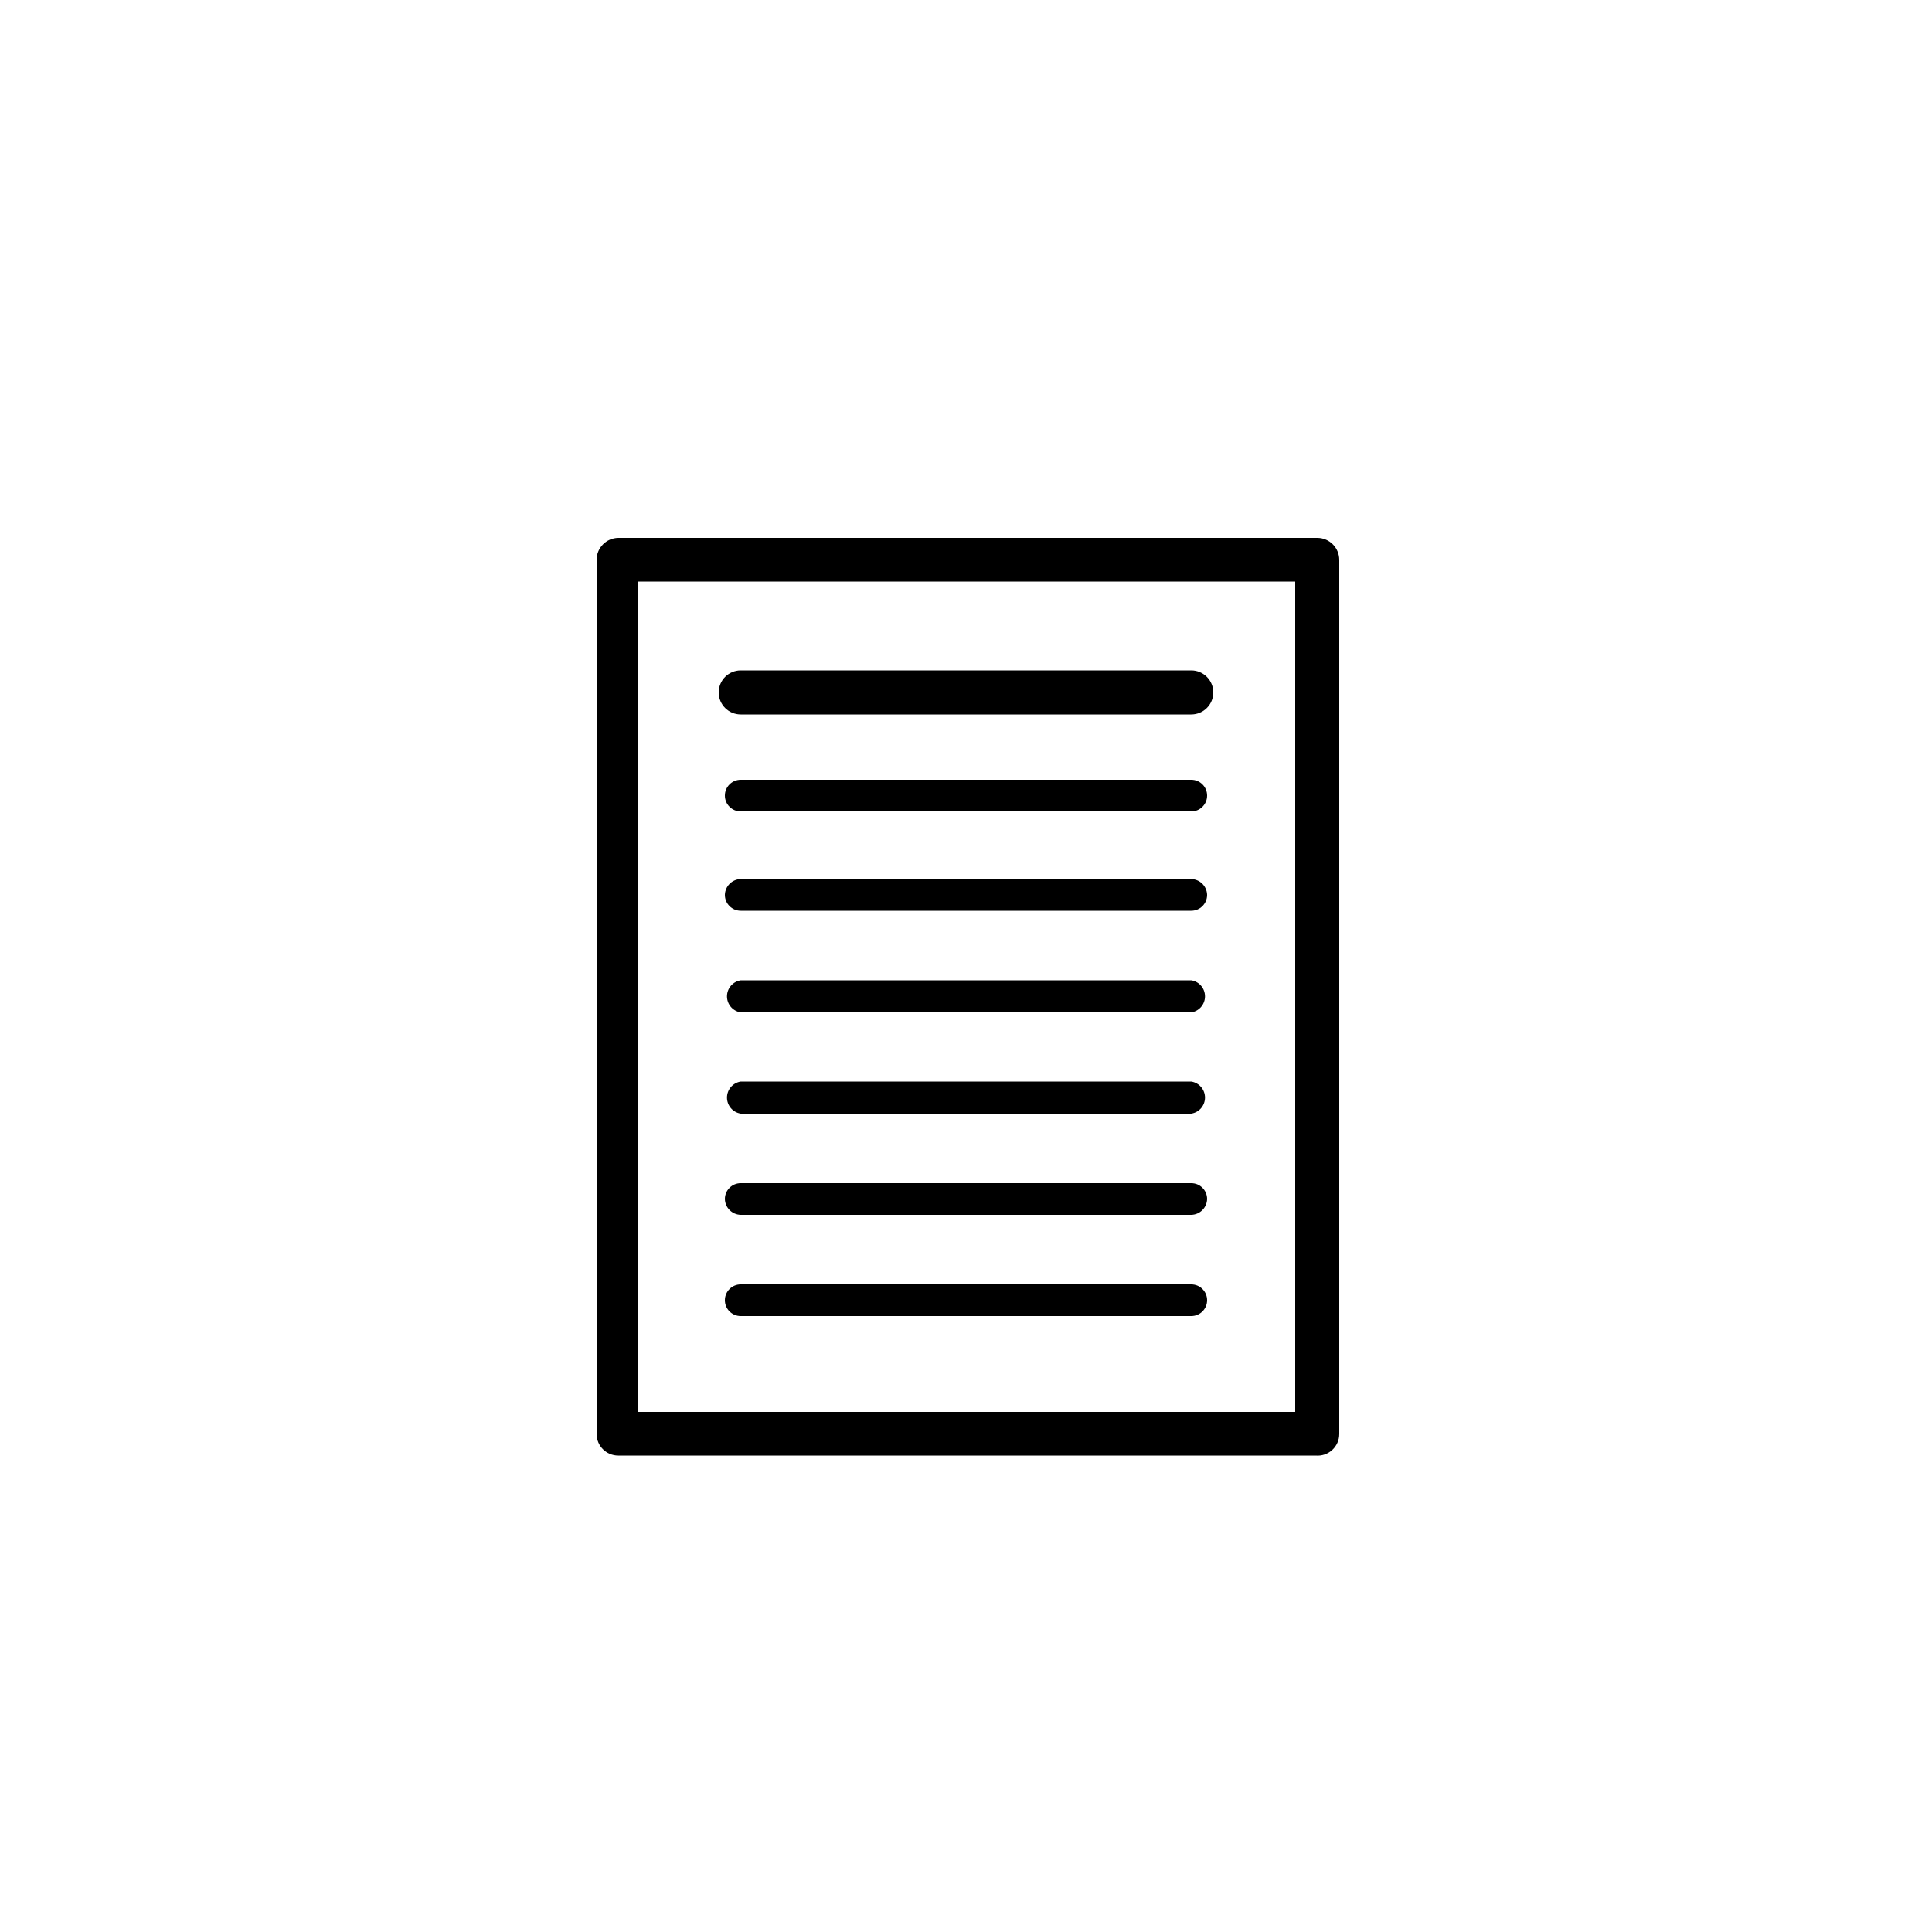
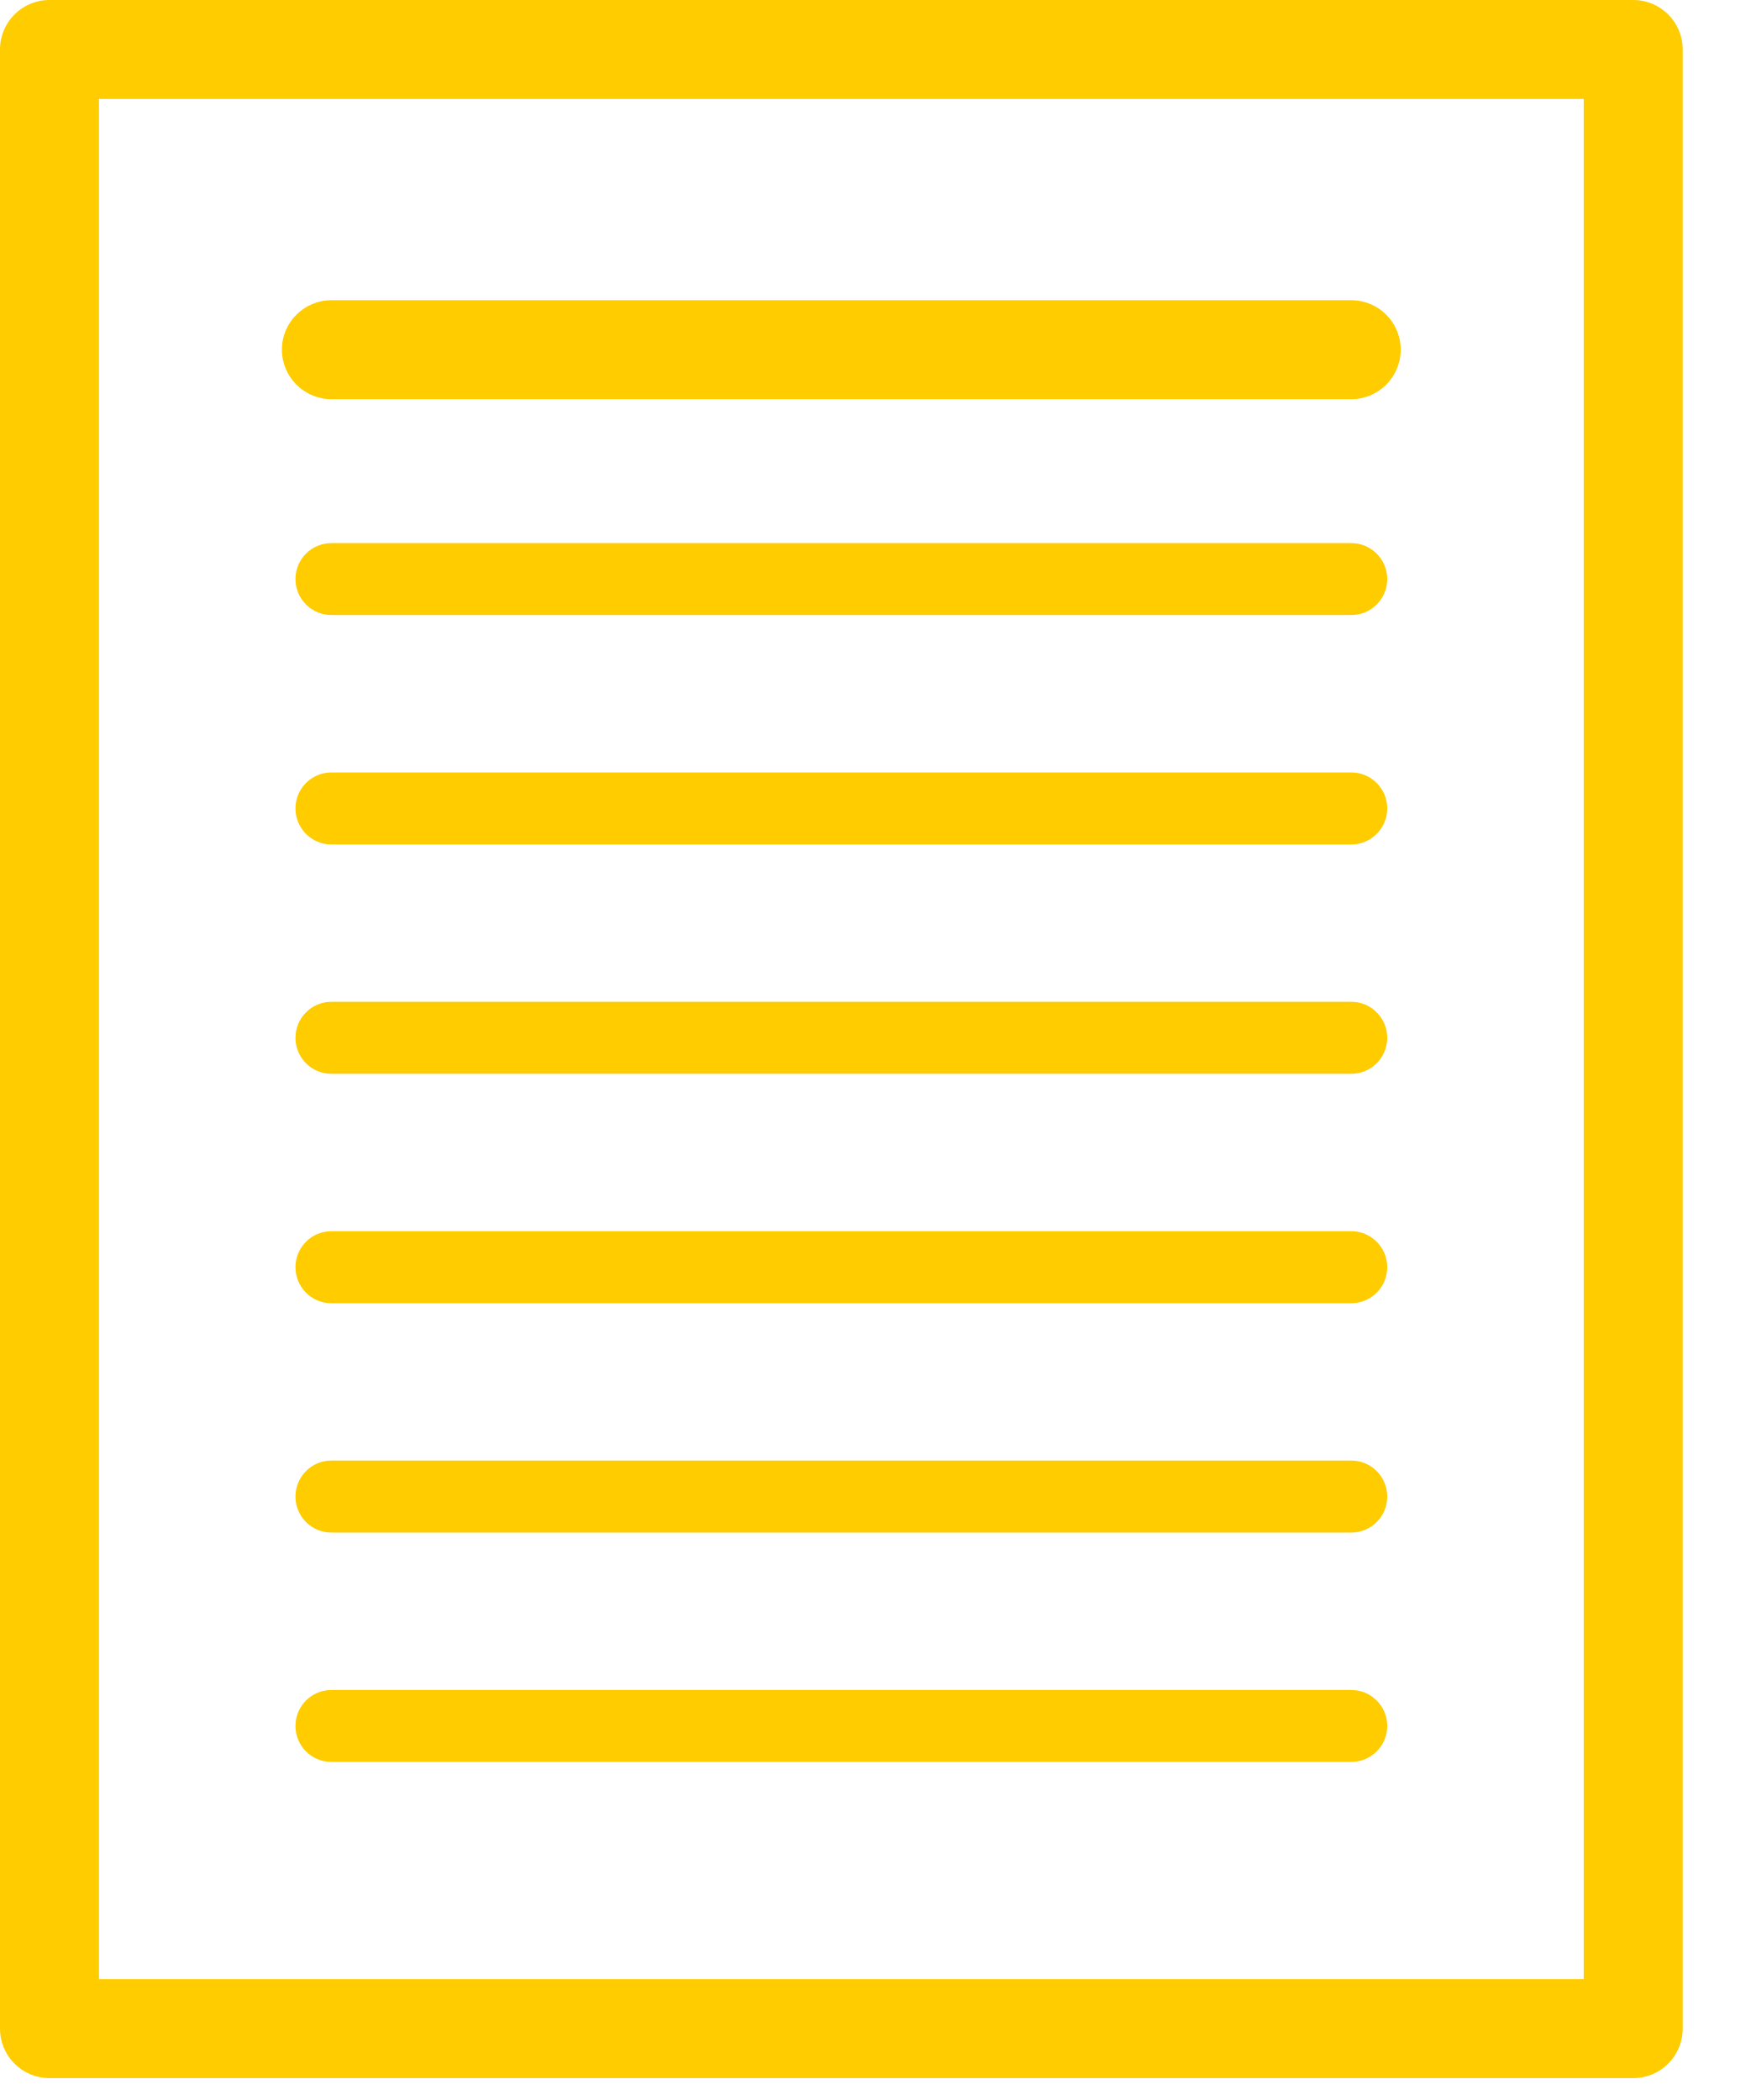
- <svg xmlns="http://www.w3.org/2000/svg" id="圖層_1" data-name="圖層 1" viewBox="0 0 50 50">
-   <defs />
-   <path class="cls-1" d="M34.05,37.67H16a.56.56,0,0,1-.56-.56V14.49a.57.57,0,0,1,.56-.57h18.1a.57.57,0,0,1,.56.57V37.11A.56.56,0,0,1,34.05,37.67ZM16.52,36.54h17V15.05h-17Z" />
-   <path class="cls-1" d="M30.83,18.49H19.17a.57.57,0,0,1,0-1.14H30.83a.57.57,0,0,1,0,1.14Z" />
-   <path class="cls-1" d="M30.83,21H19.17a.41.41,0,0,1,0-.82H30.83a.41.41,0,0,1,0,.82Z" />
-   <path class="cls-1" d="M30.83,23.57H19.17a.41.41,0,0,1-.41-.41.42.42,0,0,1,.41-.41H30.83a.42.42,0,0,1,.41.41A.41.41,0,0,1,30.83,23.57Z" />
-   <path class="cls-1" d="M30.83,26.2H19.17a.42.42,0,0,1,0-.83H30.83a.42.42,0,0,1,0,.83Z" />
-   <path class="cls-1" d="M30.83,28.82H19.17a.42.42,0,0,1,0-.83H30.83a.42.42,0,0,1,0,.83Z" />
-   <path class="cls-1" d="M30.83,31.44H19.17a.42.42,0,0,1-.41-.41.41.41,0,0,1,.41-.41H30.83a.41.41,0,0,1,.41.41A.42.42,0,0,1,30.83,31.44Z" />
-   <path class="cls-1" d="M30.83,34.06H19.17a.41.41,0,1,1,0-.82H30.83a.41.41,0,1,1,0,.82Z" />
+ <svg xmlns="http://www.w3.org/2000/svg" width="20" height="24" viewBox="0 0 20 24" fill="none">
+   <path d="M18.661 23.75H0.565C0.253 23.75 0 23.497 0 23.184V0.565C0 0.253 0.253 0 0.565 0H18.661C18.973 0 19.226 0.253 19.226 0.565V23.184C19.226 23.497 18.973 23.75 18.661 23.75ZM1.131 22.619H18.095V1.131H1.131V22.619Z" fill="#FFCC00" />
+   <path d="M15.439 4.562H3.787C3.474 4.562 3.221 4.308 3.221 3.996C3.221 3.684 3.474 3.431 3.787 3.431H15.439C15.751 3.431 16.004 3.684 16.004 3.996C16.004 4.308 15.751 4.562 15.439 4.562Z" fill="#FFCC00" />
+   <path d="M15.439 7.029H3.787C3.559 7.029 3.376 6.845 3.376 6.618C3.376 6.391 3.559 6.207 3.787 6.207H15.439C15.666 6.207 15.85 6.391 15.85 6.618C15.85 6.845 15.666 7.029 15.439 7.029Z" fill="#FFCC00" />
+   <path d="M15.439 9.651H3.787C3.559 9.651 3.376 9.466 3.376 9.239C3.376 9.012 3.559 8.828 3.787 8.828H15.439C15.666 8.828 15.85 9.012 15.85 9.239C15.85 9.466 15.666 9.651 15.439 9.651Z" fill="#FFCC00" />
+   <path d="M15.439 12.272H3.787C3.559 12.272 3.376 12.088 3.376 11.861C3.376 11.634 3.559 11.449 3.787 11.449H15.439C15.666 11.449 15.85 11.634 15.85 11.861C15.85 12.088 15.666 12.272 15.439 12.272Z" fill="#FFCC00" />
+   <path d="M15.439 14.894H3.787C3.559 14.894 3.376 14.71 3.376 14.482C3.376 14.255 3.559 14.071 3.787 14.071H15.439C15.666 14.071 15.85 14.255 15.85 14.482C15.85 14.71 15.666 14.894 15.439 14.894Z" fill="#FFCC00" />
+   <path d="M15.439 17.515H3.787C3.559 17.515 3.376 17.331 3.376 17.104C3.376 16.876 3.559 16.692 3.787 16.692H15.439C15.666 16.692 15.85 16.876 15.85 17.104C15.85 17.331 15.666 17.515 15.439 17.515Z" fill="#FFCC00" />
+   <path d="M15.439 20.136H3.787C3.559 20.136 3.376 19.953 3.376 19.725C3.376 19.498 3.559 19.314 3.787 19.314H15.439C15.666 19.314 15.85 19.498 15.85 19.725C15.85 19.953 15.666 20.136 15.439 20.136Z" fill="#FFCC00" />
</svg>
